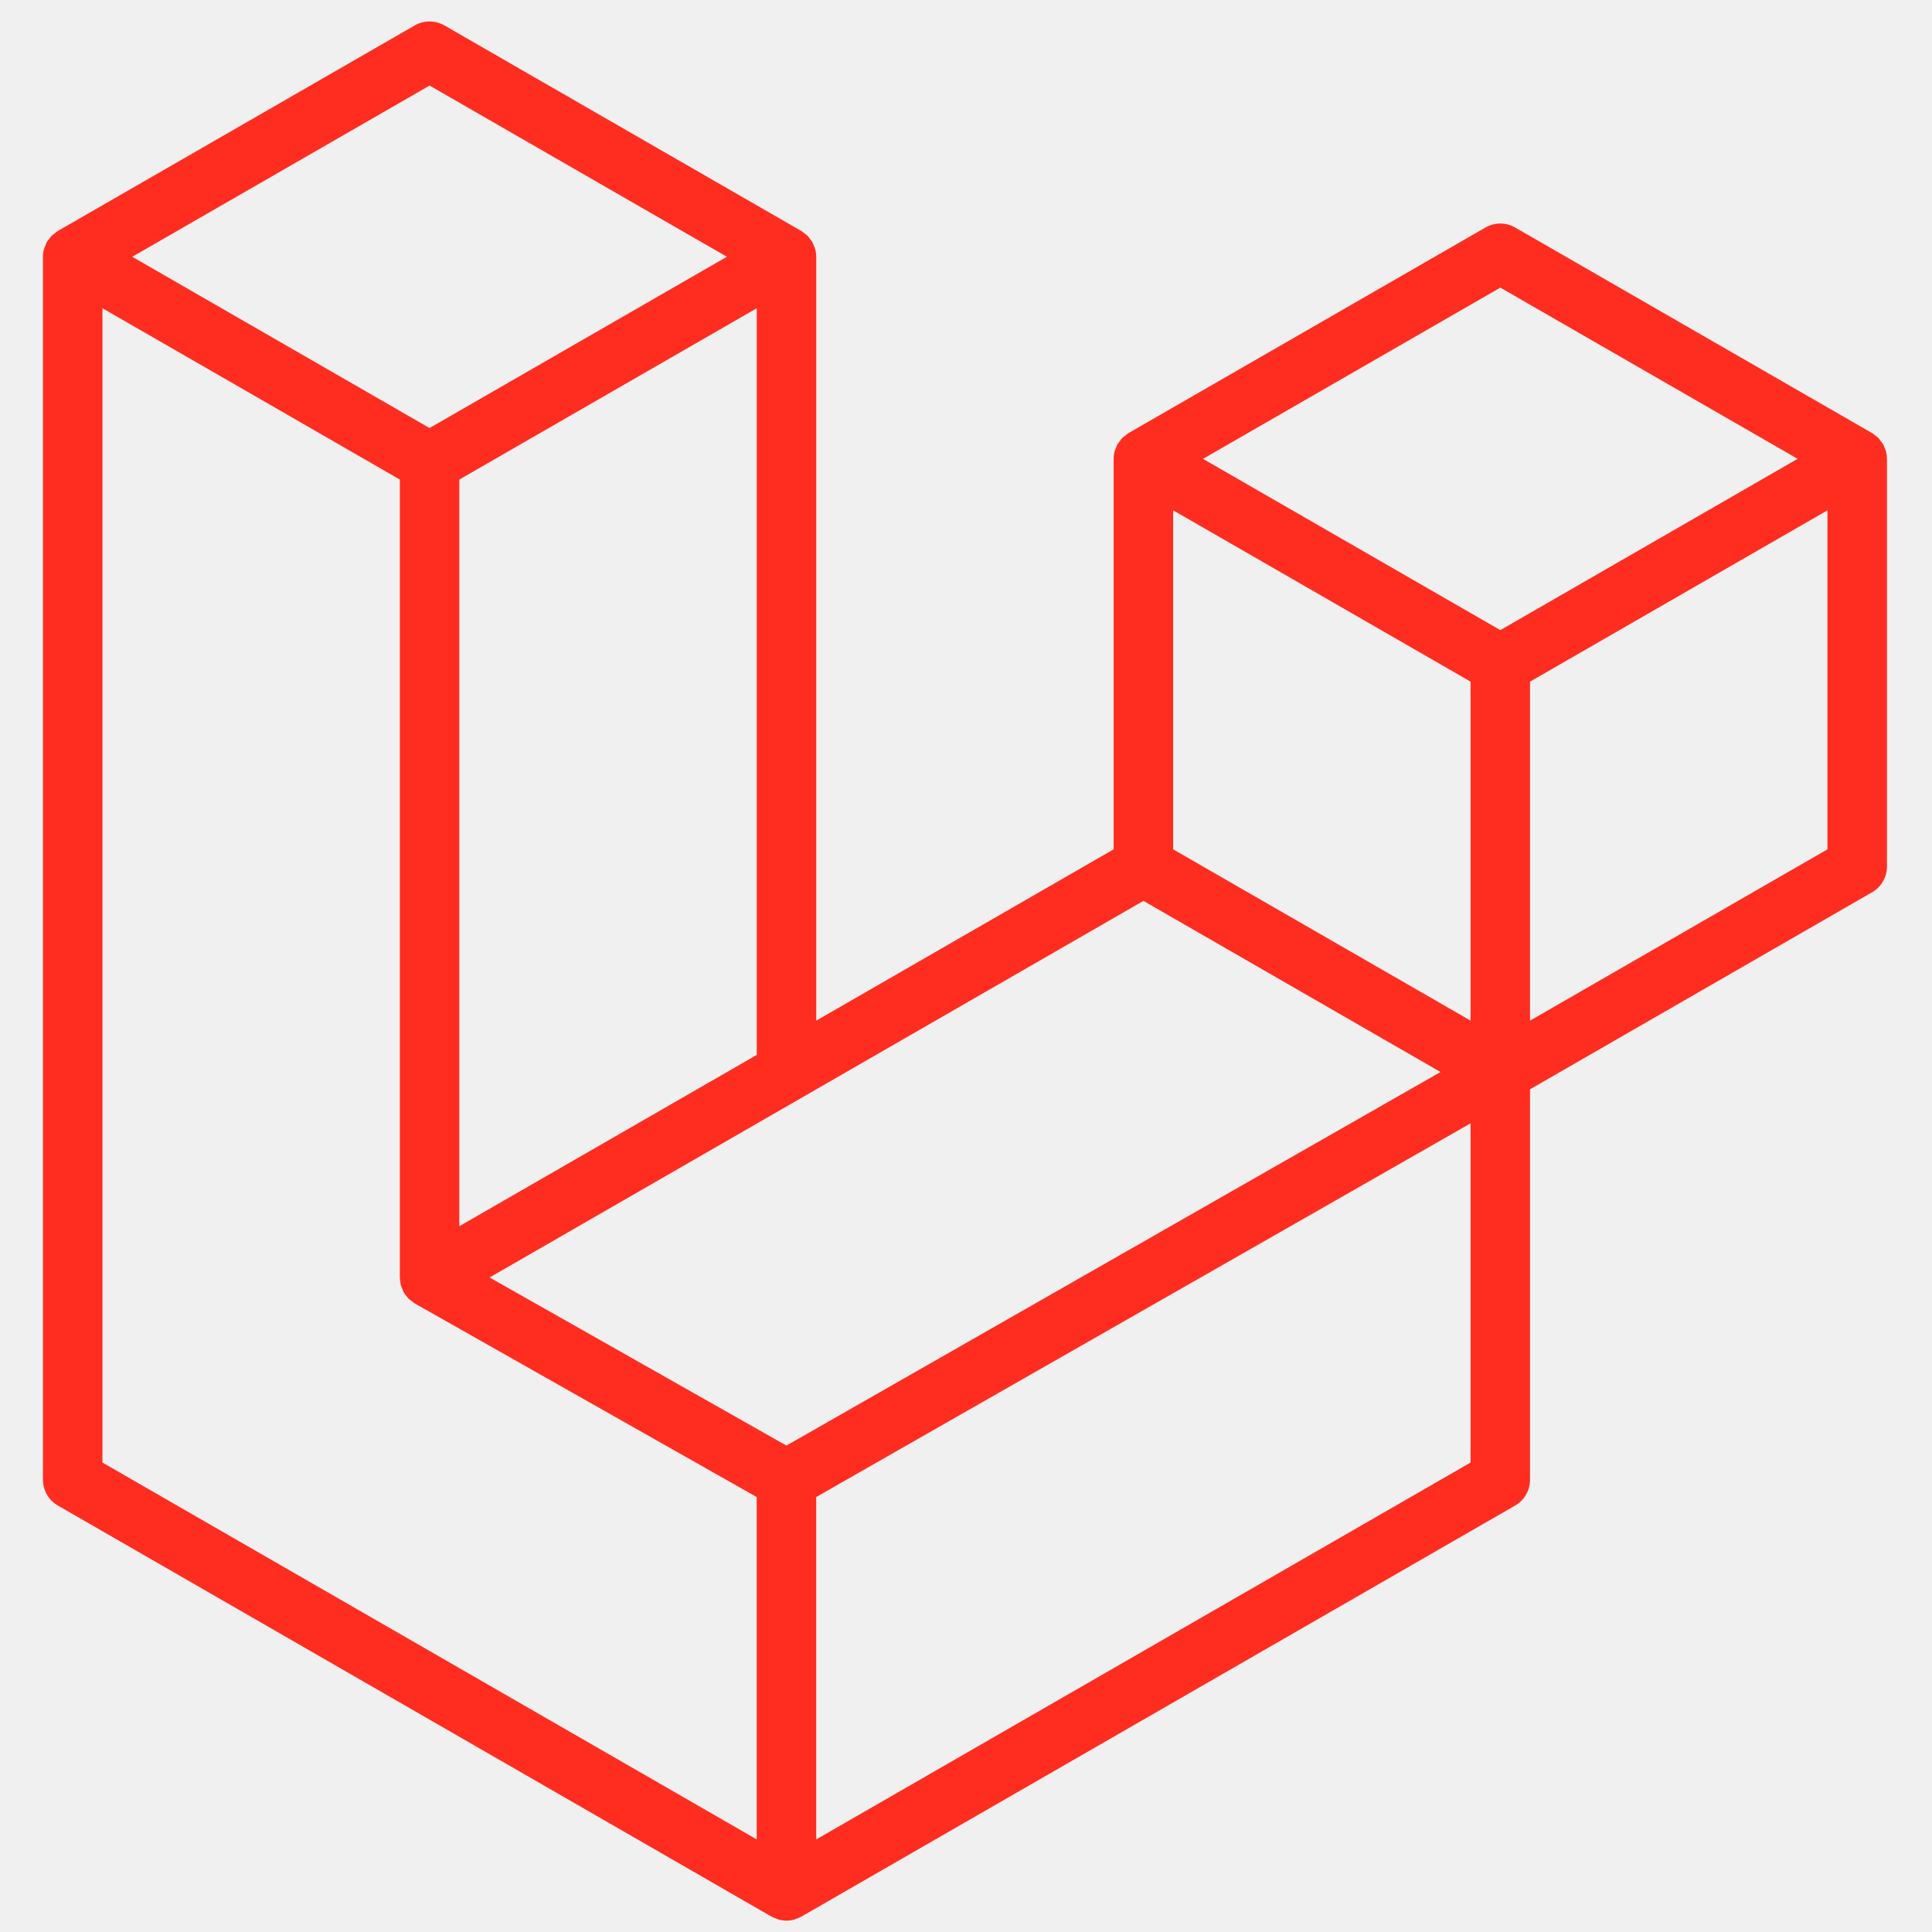
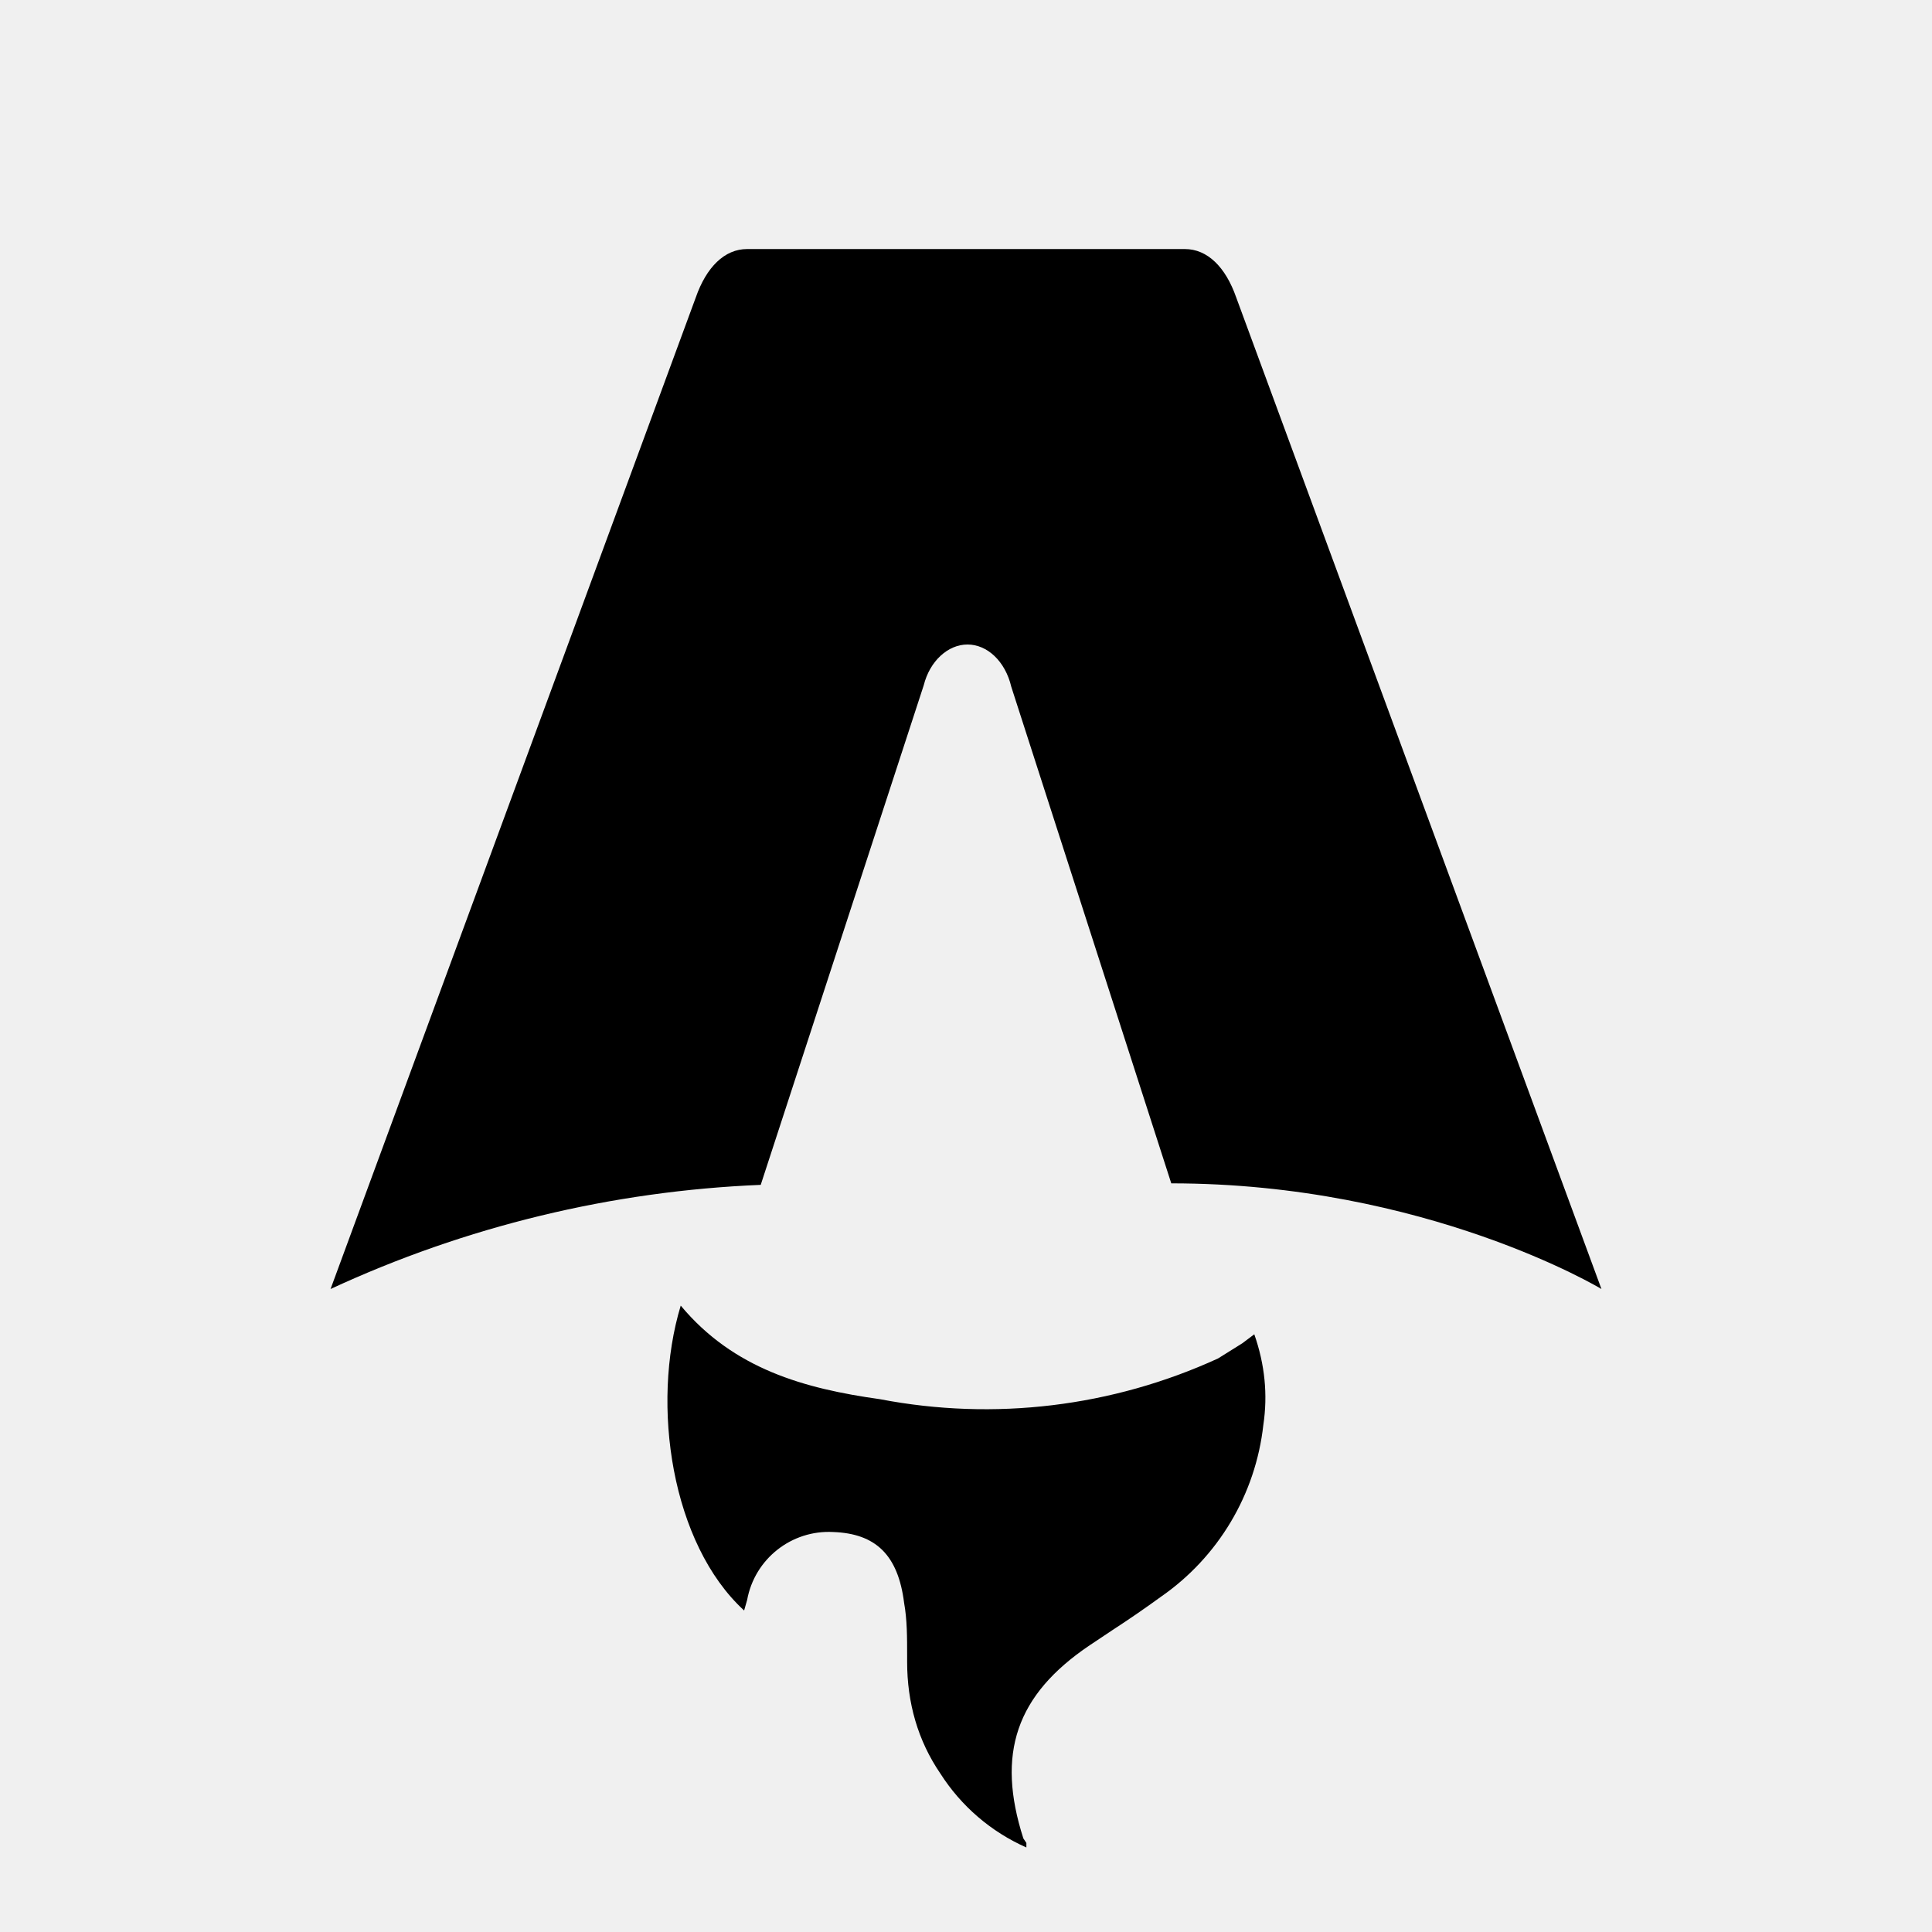
- <svg xmlns="http://www.w3.org/2000/svg" width="166" height="166" viewBox="0 0 166 166" fill="none">
-   <path fill-rule="evenodd" clip-rule="evenodd" d="M162.041 38.759C162.099 38.977 162.129 39.201 162.13 39.426V74.452C162.13 74.902 162.011 75.344 161.786 75.733C161.561 76.122 161.237 76.444 160.847 76.668L131.462 93.594V127.141C131.462 128.054 130.977 128.897 130.186 129.357L68.847 164.683C68.707 164.763 68.554 164.814 68.401 164.868C68.343 164.887 68.289 164.922 68.228 164.938C67.8 165.051 67.349 165.051 66.92 164.938C66.85 164.919 66.786 164.881 66.719 164.855C66.579 164.804 66.432 164.76 66.298 164.683L4.972 129.357C4.583 129.133 4.259 128.81 4.034 128.421C3.808 128.032 3.69 127.591 3.689 127.141L3.689 22.063C3.689 21.834 3.721 21.61 3.779 21.393C3.798 21.32 3.843 21.253 3.868 21.179C3.916 21.045 3.961 20.908 4.031 20.783C4.079 20.7 4.149 20.633 4.206 20.557C4.28 20.454 4.347 20.349 4.433 20.26C4.506 20.186 4.602 20.132 4.685 20.068C4.778 19.992 4.861 19.909 4.966 19.848L35.633 2.185C36.022 1.961 36.462 1.844 36.91 1.844C37.358 1.844 37.798 1.961 38.186 2.185L68.851 19.848H68.857C68.959 19.912 69.045 19.992 69.138 20.065C69.221 20.129 69.313 20.186 69.387 20.257C69.476 20.349 69.54 20.454 69.616 20.557C69.671 20.633 69.744 20.7 69.789 20.783C69.862 20.911 69.904 21.045 69.955 21.179C69.98 21.253 70.025 21.32 70.044 21.396C70.103 21.614 70.133 21.838 70.133 22.063V87.694L95.686 72.974V39.423C95.686 39.2 95.718 38.973 95.775 38.759C95.798 38.683 95.839 38.615 95.865 38.542C95.916 38.408 95.96 38.271 96.031 38.146C96.079 38.063 96.149 37.996 96.203 37.92C96.279 37.818 96.343 37.712 96.433 37.623C96.506 37.549 96.599 37.495 96.681 37.431C96.777 37.355 96.86 37.272 96.962 37.211L127.633 19.548C128.021 19.324 128.461 19.206 128.91 19.206C129.358 19.206 129.798 19.324 130.186 19.548L160.85 37.211C160.959 37.275 161.042 37.355 161.137 37.428C161.217 37.492 161.31 37.549 161.383 37.62C161.473 37.712 161.536 37.818 161.613 37.92C161.67 37.996 161.741 38.063 161.785 38.146C161.859 38.271 161.9 38.408 161.951 38.542C161.98 38.615 162.021 38.683 162.041 38.759ZM157.018 72.974V43.848L146.287 50.028L131.462 58.568V87.694L157.021 72.974H157.018ZM126.354 125.663V96.518L111.771 104.85L70.13 128.626V158.046L126.354 125.663ZM8.801 26.485V125.663L65.018 158.043V128.629L35.649 112L35.64 111.994L35.627 111.988C35.528 111.93 35.445 111.847 35.353 111.777C35.273 111.713 35.18 111.662 35.11 111.592L35.104 111.582C35.021 111.502 34.963 111.403 34.893 111.314C34.829 111.228 34.753 111.154 34.702 111.065L34.699 111.055C34.641 110.96 34.606 110.845 34.565 110.736C34.523 110.64 34.469 110.551 34.443 110.449C34.411 110.328 34.405 110.197 34.392 110.072C34.379 109.976 34.354 109.881 34.354 109.785V109.778V41.205L19.532 32.662L8.801 26.485ZM36.913 7.35L11.364 22.063L36.907 36.777L62.453 22.06L36.907 7.35H36.913ZM50.2 99.174L65.022 90.637V26.485L54.291 32.665L39.466 41.205V105.357L50.2 99.174ZM128.91 24.713L103.363 39.426L128.91 54.14L154.453 39.423L128.91 24.713ZM126.354 58.568L111.529 50.028L100.798 43.848V72.974L115.619 81.511L126.354 87.694V58.568ZM67.571 124.205L105.042 102.803L123.772 92.109L98.245 77.405L68.854 94.334L42.066 109.762L67.571 124.205Z" fill="#FF2D20" />
+ <svg xmlns="http://www.w3.org/2000/svg" fill="none" viewBox="0 0 128 128">
+   <path d="M50.4 78.5a75.1 75.1 0 0 0-28.5 6.9l24.2-65.7c.7-2 1.9-3.2 3.4-3.2h29c1.5 0 2.7 1.2 3.4 3.2l24.2 65.7s-11.6-7-28.5-7L67 45.5c-.4-1.7-1.6-2.8-2.9-2.8-1.3 0-2.5 1.1-2.9 2.7L50.4 78.5Zm-1.1 28.2Zm-4.2-20.2c-2 6.6-.6 15.8 4.2 20.2a17.5 17.5 0 0 1 .2-.7 5.5 5.5 0 0 1 5.7-4.5c2.8.1 4.3 1.5 4.7 4.7.2 1.1.2 2.3.2 3.5v.4c0 2.7.7 5.2 2.2 7.4a13 13 0 0 0 5.7 4.9v-.3l-.2-.3c-1.8-5.6-.5-9.5 4.4-12.8l1.5-1a73 73 0 0 0 3.2-2.2 16 16 0 0 0 6.8-11.4c.3-2 .1-4-.6-6l-.8.6-1.6 1a37 37 0 0 1-22.4 2.7c-5-.7-9.7-2-13.2-6.2Z" />
+   <style>
+         path { fill: #000; }
+         @media (prefers-color-scheme: dark) {
+             path { fill: #FFF; }
+         }
+     </style>
</svg>
